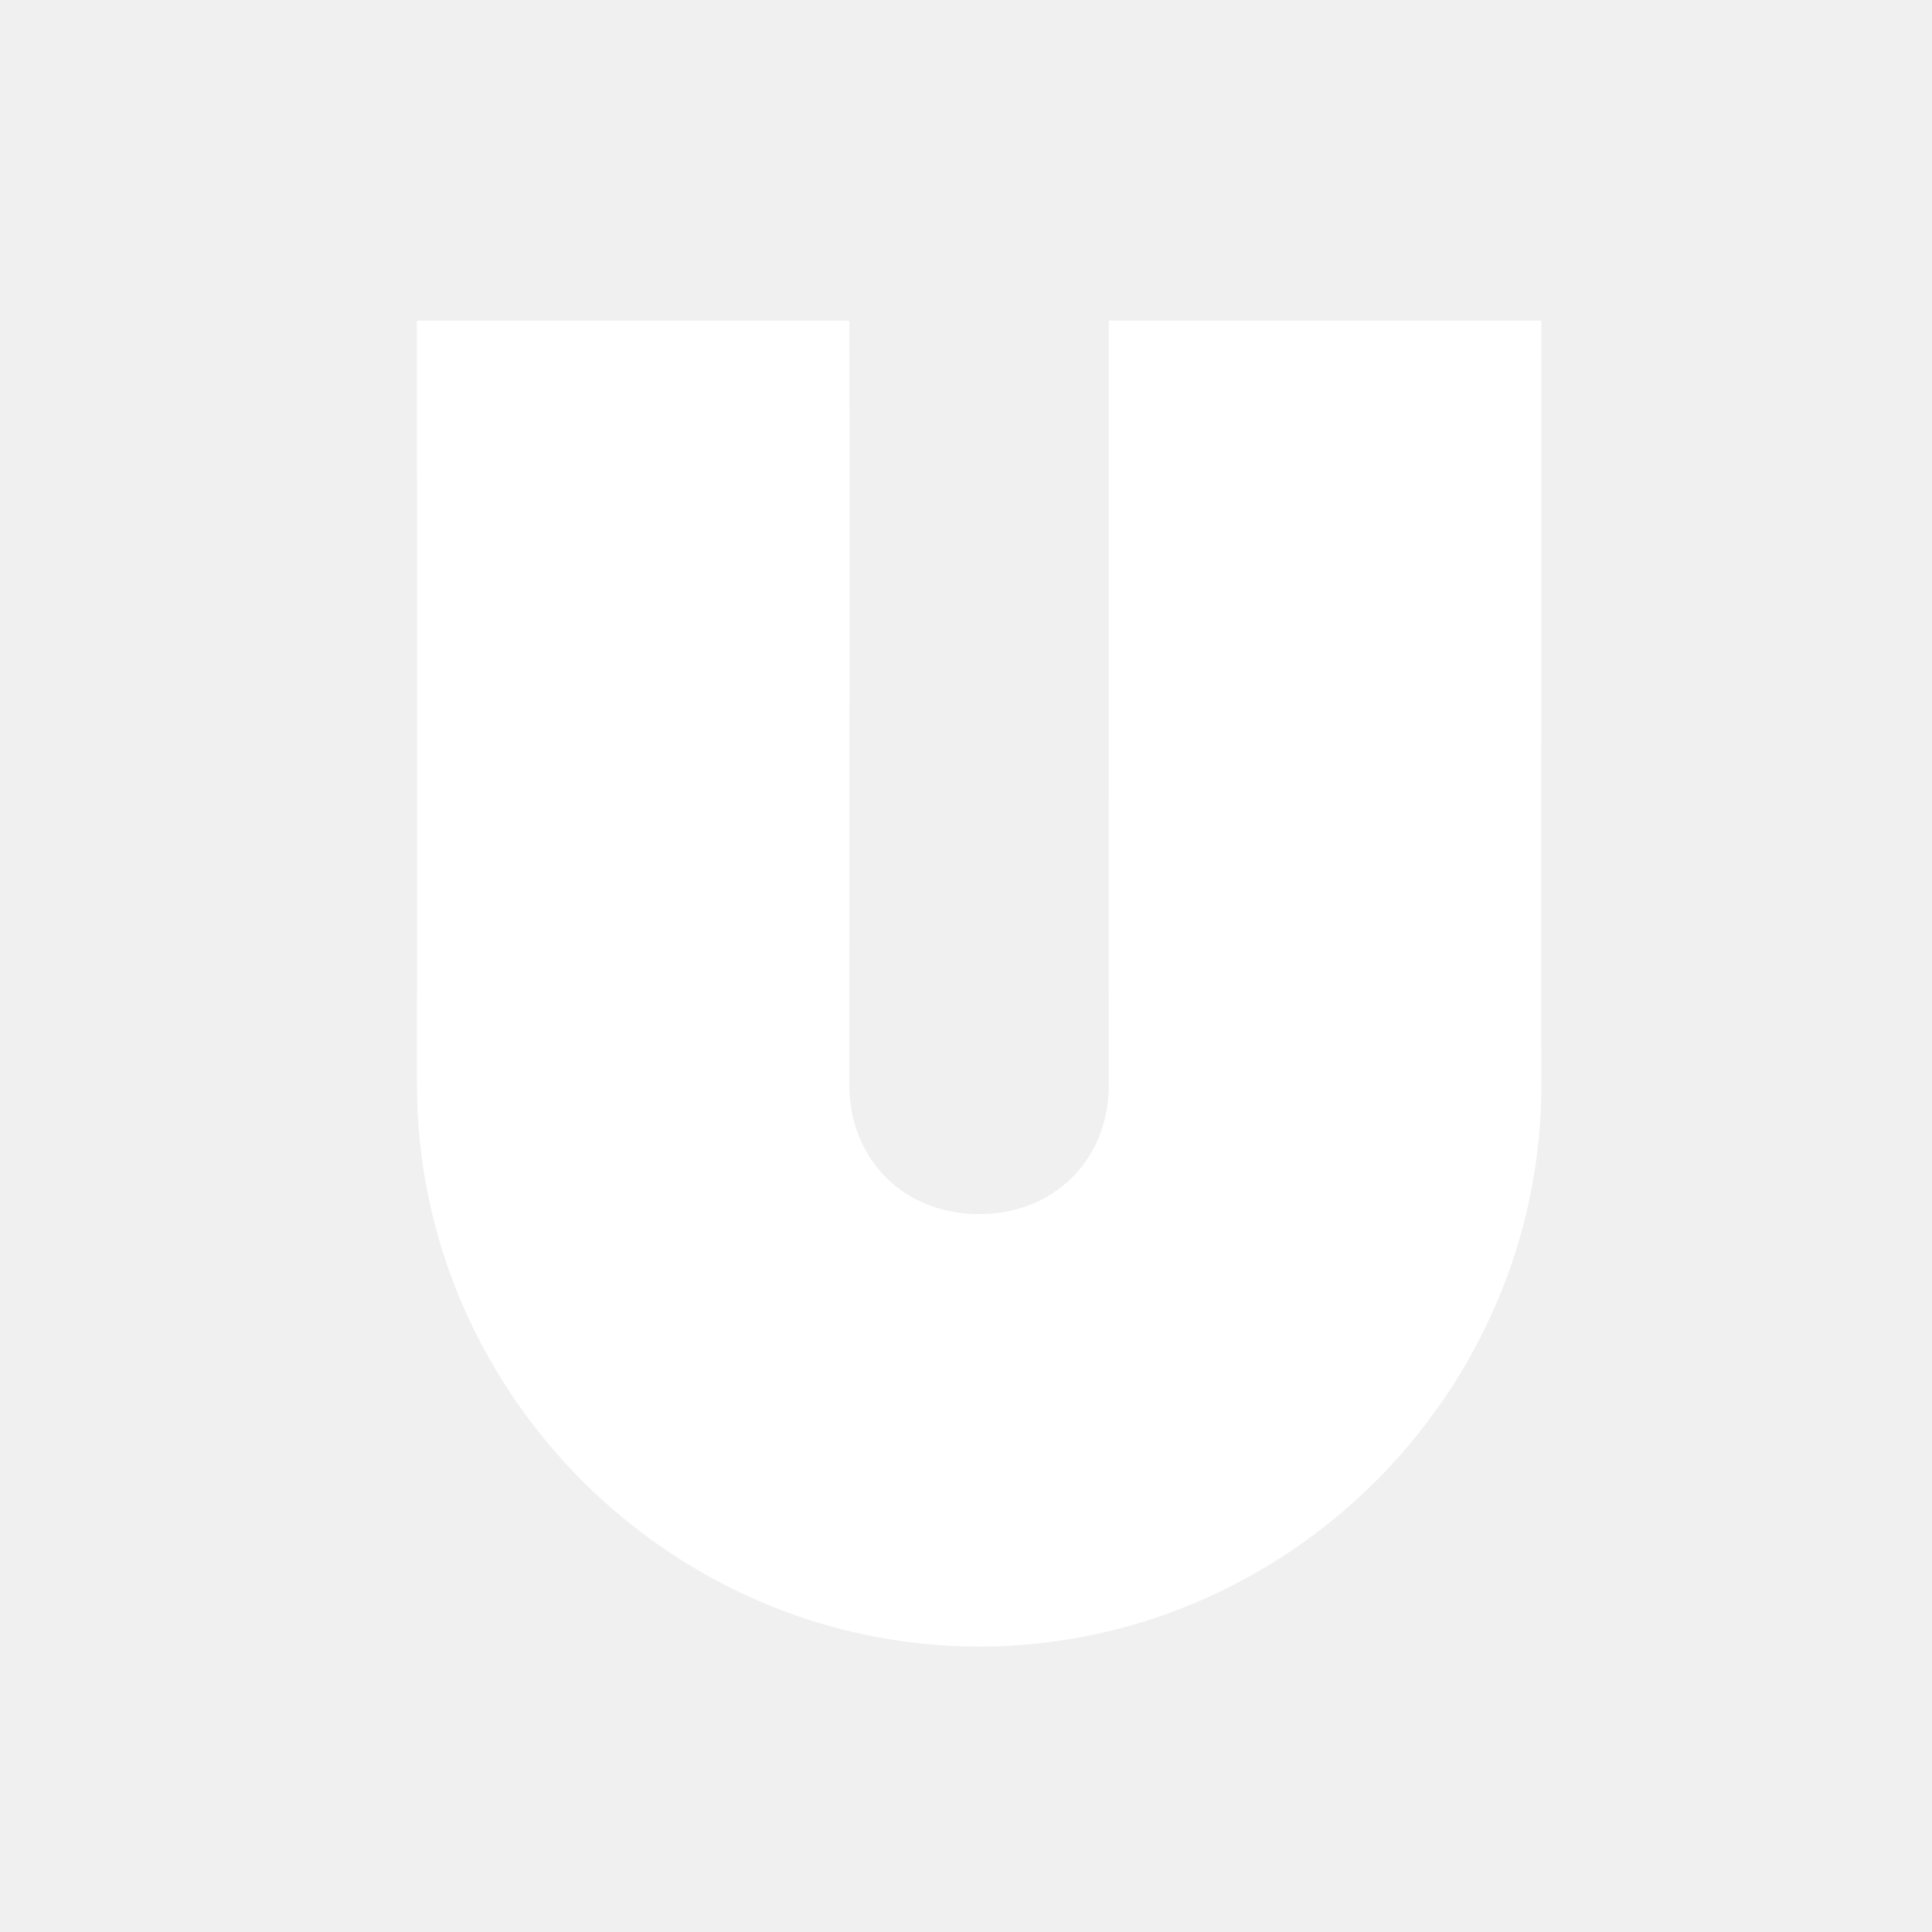
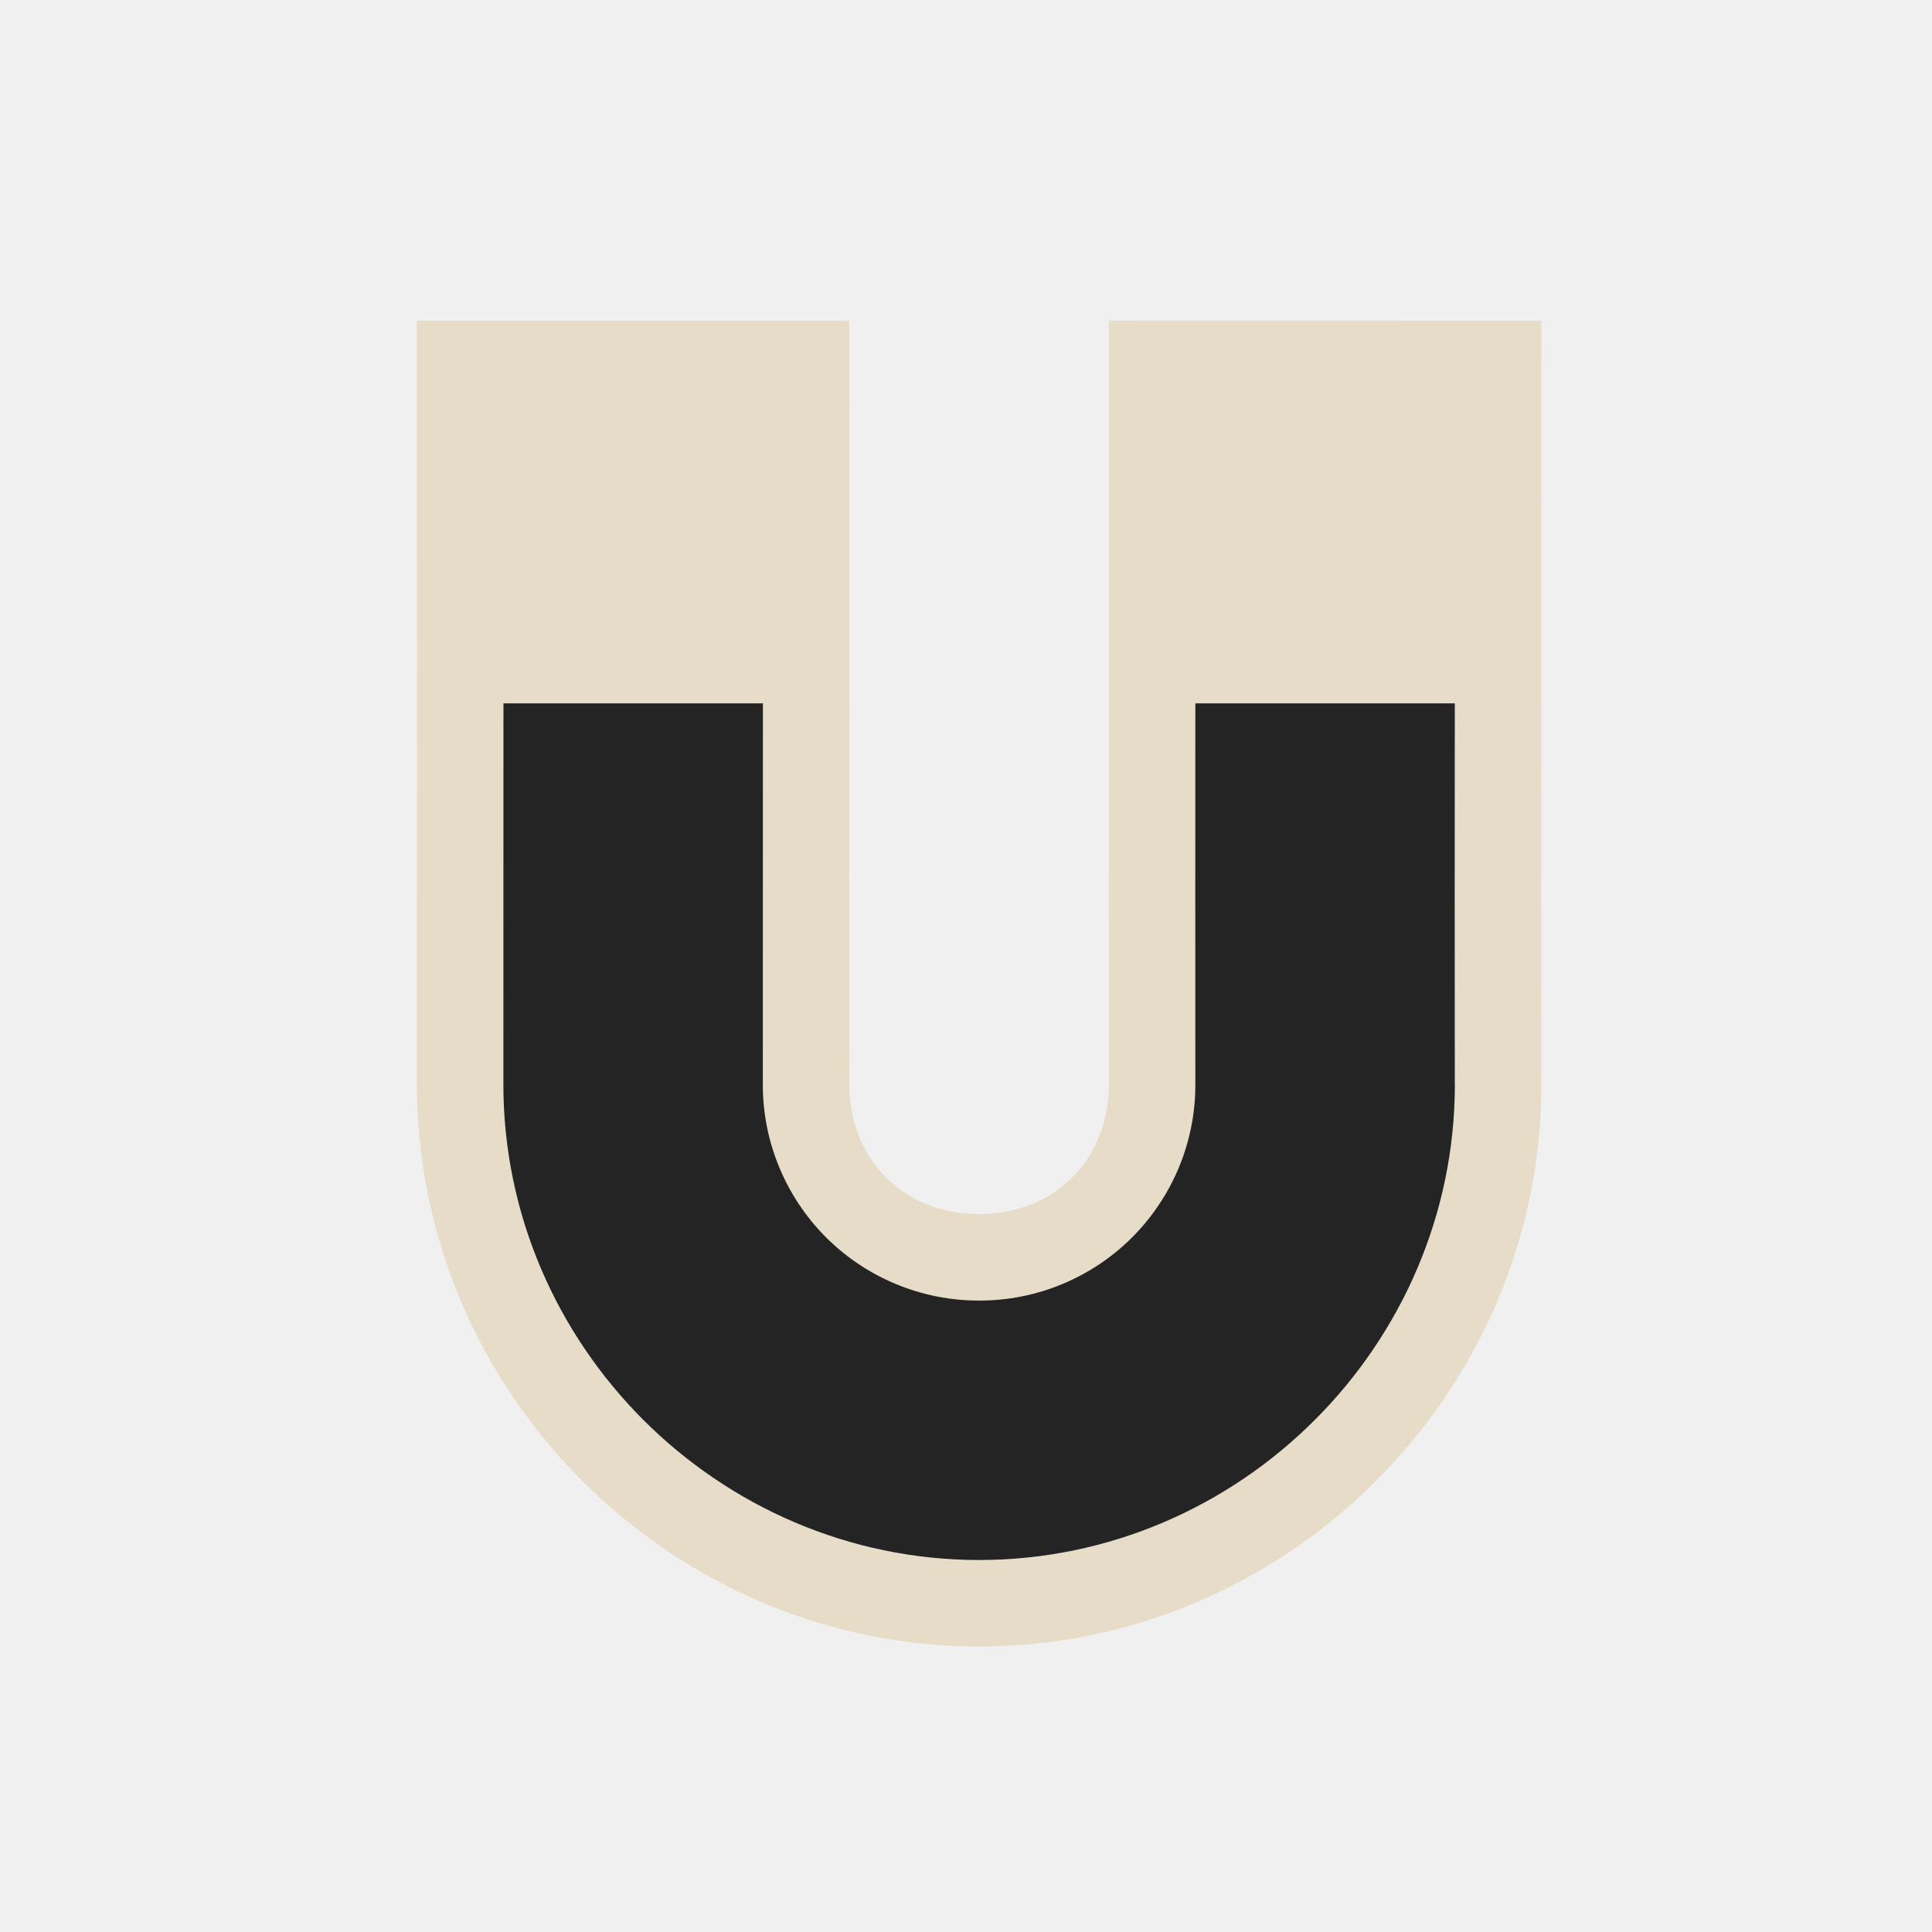
<svg xmlns="http://www.w3.org/2000/svg" width="24" height="24" viewBox="0 0 24 24" fill="none">
-   <path fill-rule="evenodd" clip-rule="evenodd" d="M7.234 18.397C8.501 19.664 10.248 20.454 12.163 20.454C15.993 20.454 19.148 17.299 19.148 13.469L19.146 13.467C19.145 11.91 19.146 10.319 19.146 8.737C19.147 7.686 19.146 6.645 19.146 5.594L19.146 5.057L19.148 3.984L13.775 3.983L13.775 5.057L13.775 8.737C13.774 10.32 13.773 11.909 13.775 13.471C13.774 14.405 13.098 15.082 12.163 15.082C11.228 15.082 10.55 14.405 10.55 13.469L10.552 8.737V5.057L10.55 3.984H5.179L5.179 5.056L5.18 8.737L5.179 13.469C5.179 15.384 5.967 17.13 7.234 18.397Z" fill="white" />
+   <path fill-rule="evenodd" clip-rule="evenodd" d="M7.234 18.397C8.501 19.664 10.248 20.454 12.163 20.454C15.993 20.454 19.148 17.299 19.148 13.469L19.146 13.467C19.145 11.91 19.146 10.319 19.146 8.737C19.147 7.686 19.146 6.645 19.146 5.594L19.146 5.057L19.148 3.984L13.775 3.983L13.775 5.057L13.775 8.737C13.774 10.32 13.773 11.909 13.775 13.471C13.774 14.405 13.098 15.082 12.163 15.082C11.228 15.082 10.55 14.405 10.55 13.469L10.552 8.737V5.057L10.55 3.984H5.179L5.179 5.056L5.18 8.737L5.179 13.469C5.179 15.384 5.967 17.13 7.234 18.397Z" fill="#E6DCC8" />
+   <path fill-rule="evenodd" clip-rule="evenodd" d="M7.992 17.639C6.92 16.566 6.253 15.089 6.253 13.469L6.254 8.737L9.477 8.737L9.476 13.469C9.475 13.822 9.544 14.172 9.679 14.498C9.814 14.825 10.012 15.121 10.261 15.371C10.511 15.62 10.807 15.818 11.134 15.953C11.46 16.088 11.81 16.157 12.163 16.156C12.516 16.157 12.866 16.088 13.192 15.953C13.518 15.818 13.814 15.621 14.064 15.371C14.313 15.121 14.511 14.825 14.646 14.499C14.781 14.173 14.85 13.823 14.849 13.47C14.848 11.909 14.848 10.32 14.849 8.737L18.072 8.737C18.071 10.319 18.07 11.909 18.072 13.467L18.073 13.469C18.073 16.709 15.403 19.379 12.163 19.379C10.543 19.379 9.065 18.711 7.992 17.639Z" fill="#242424" />
</svg>
